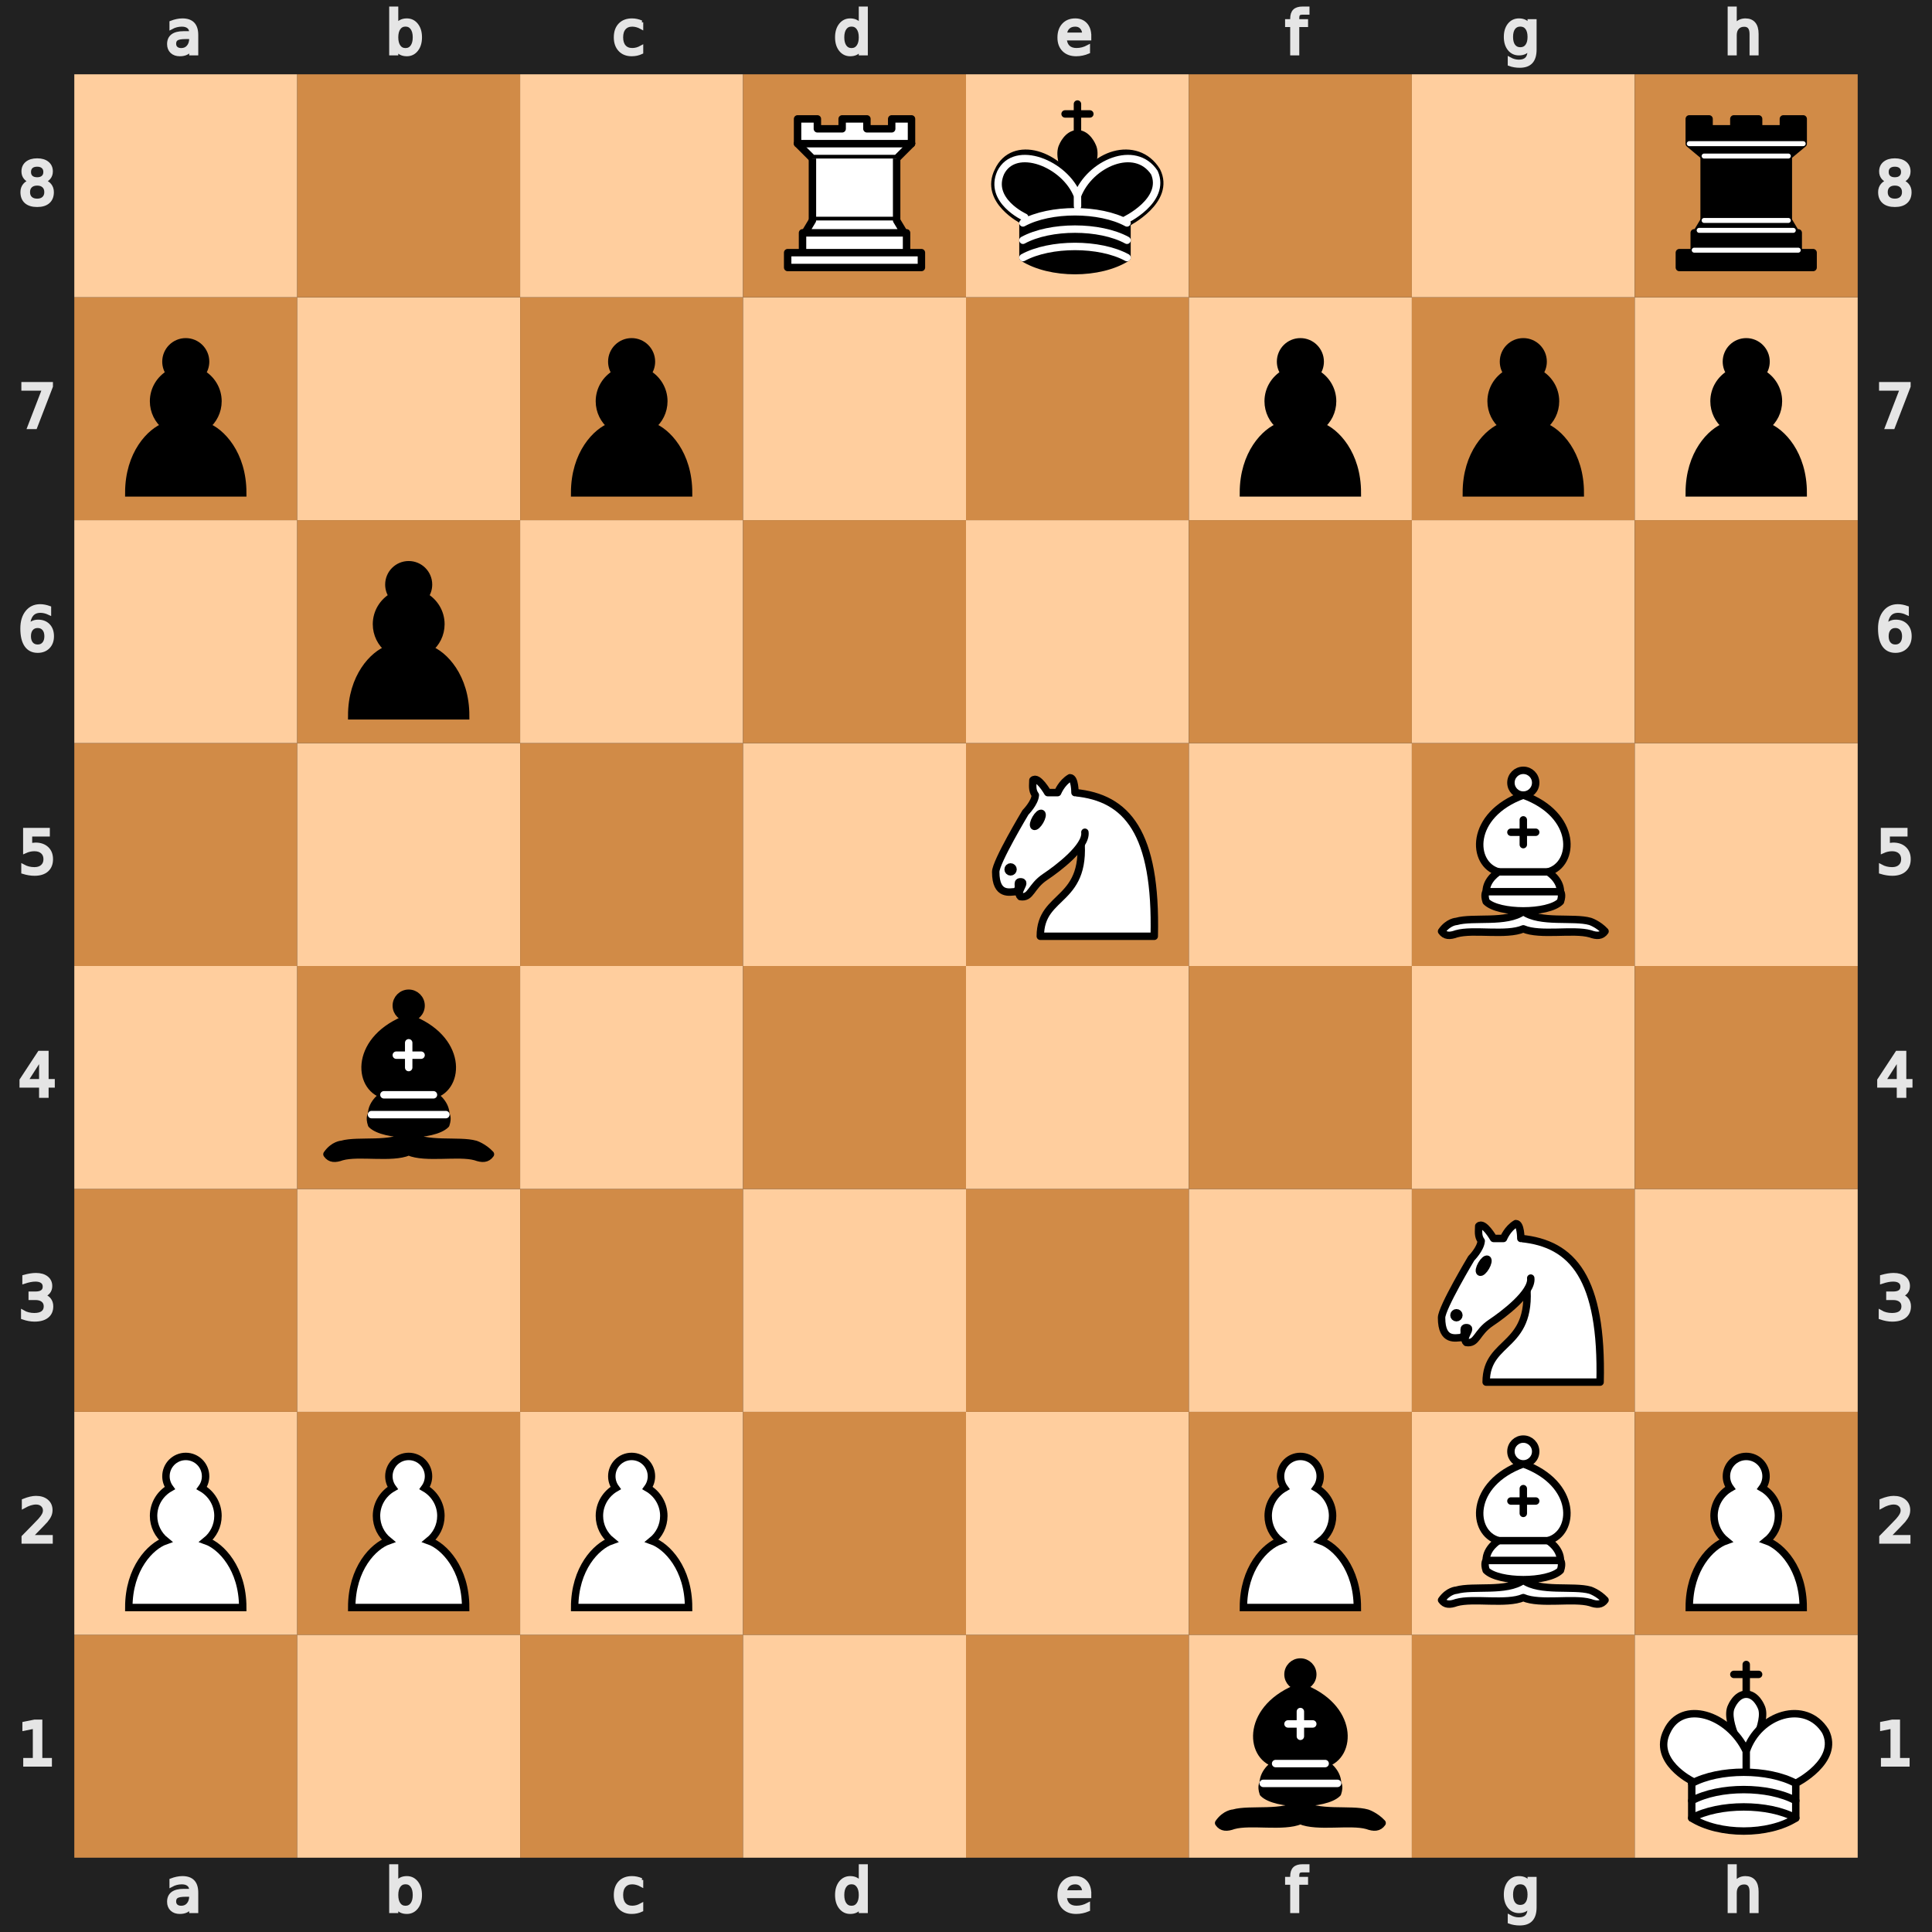
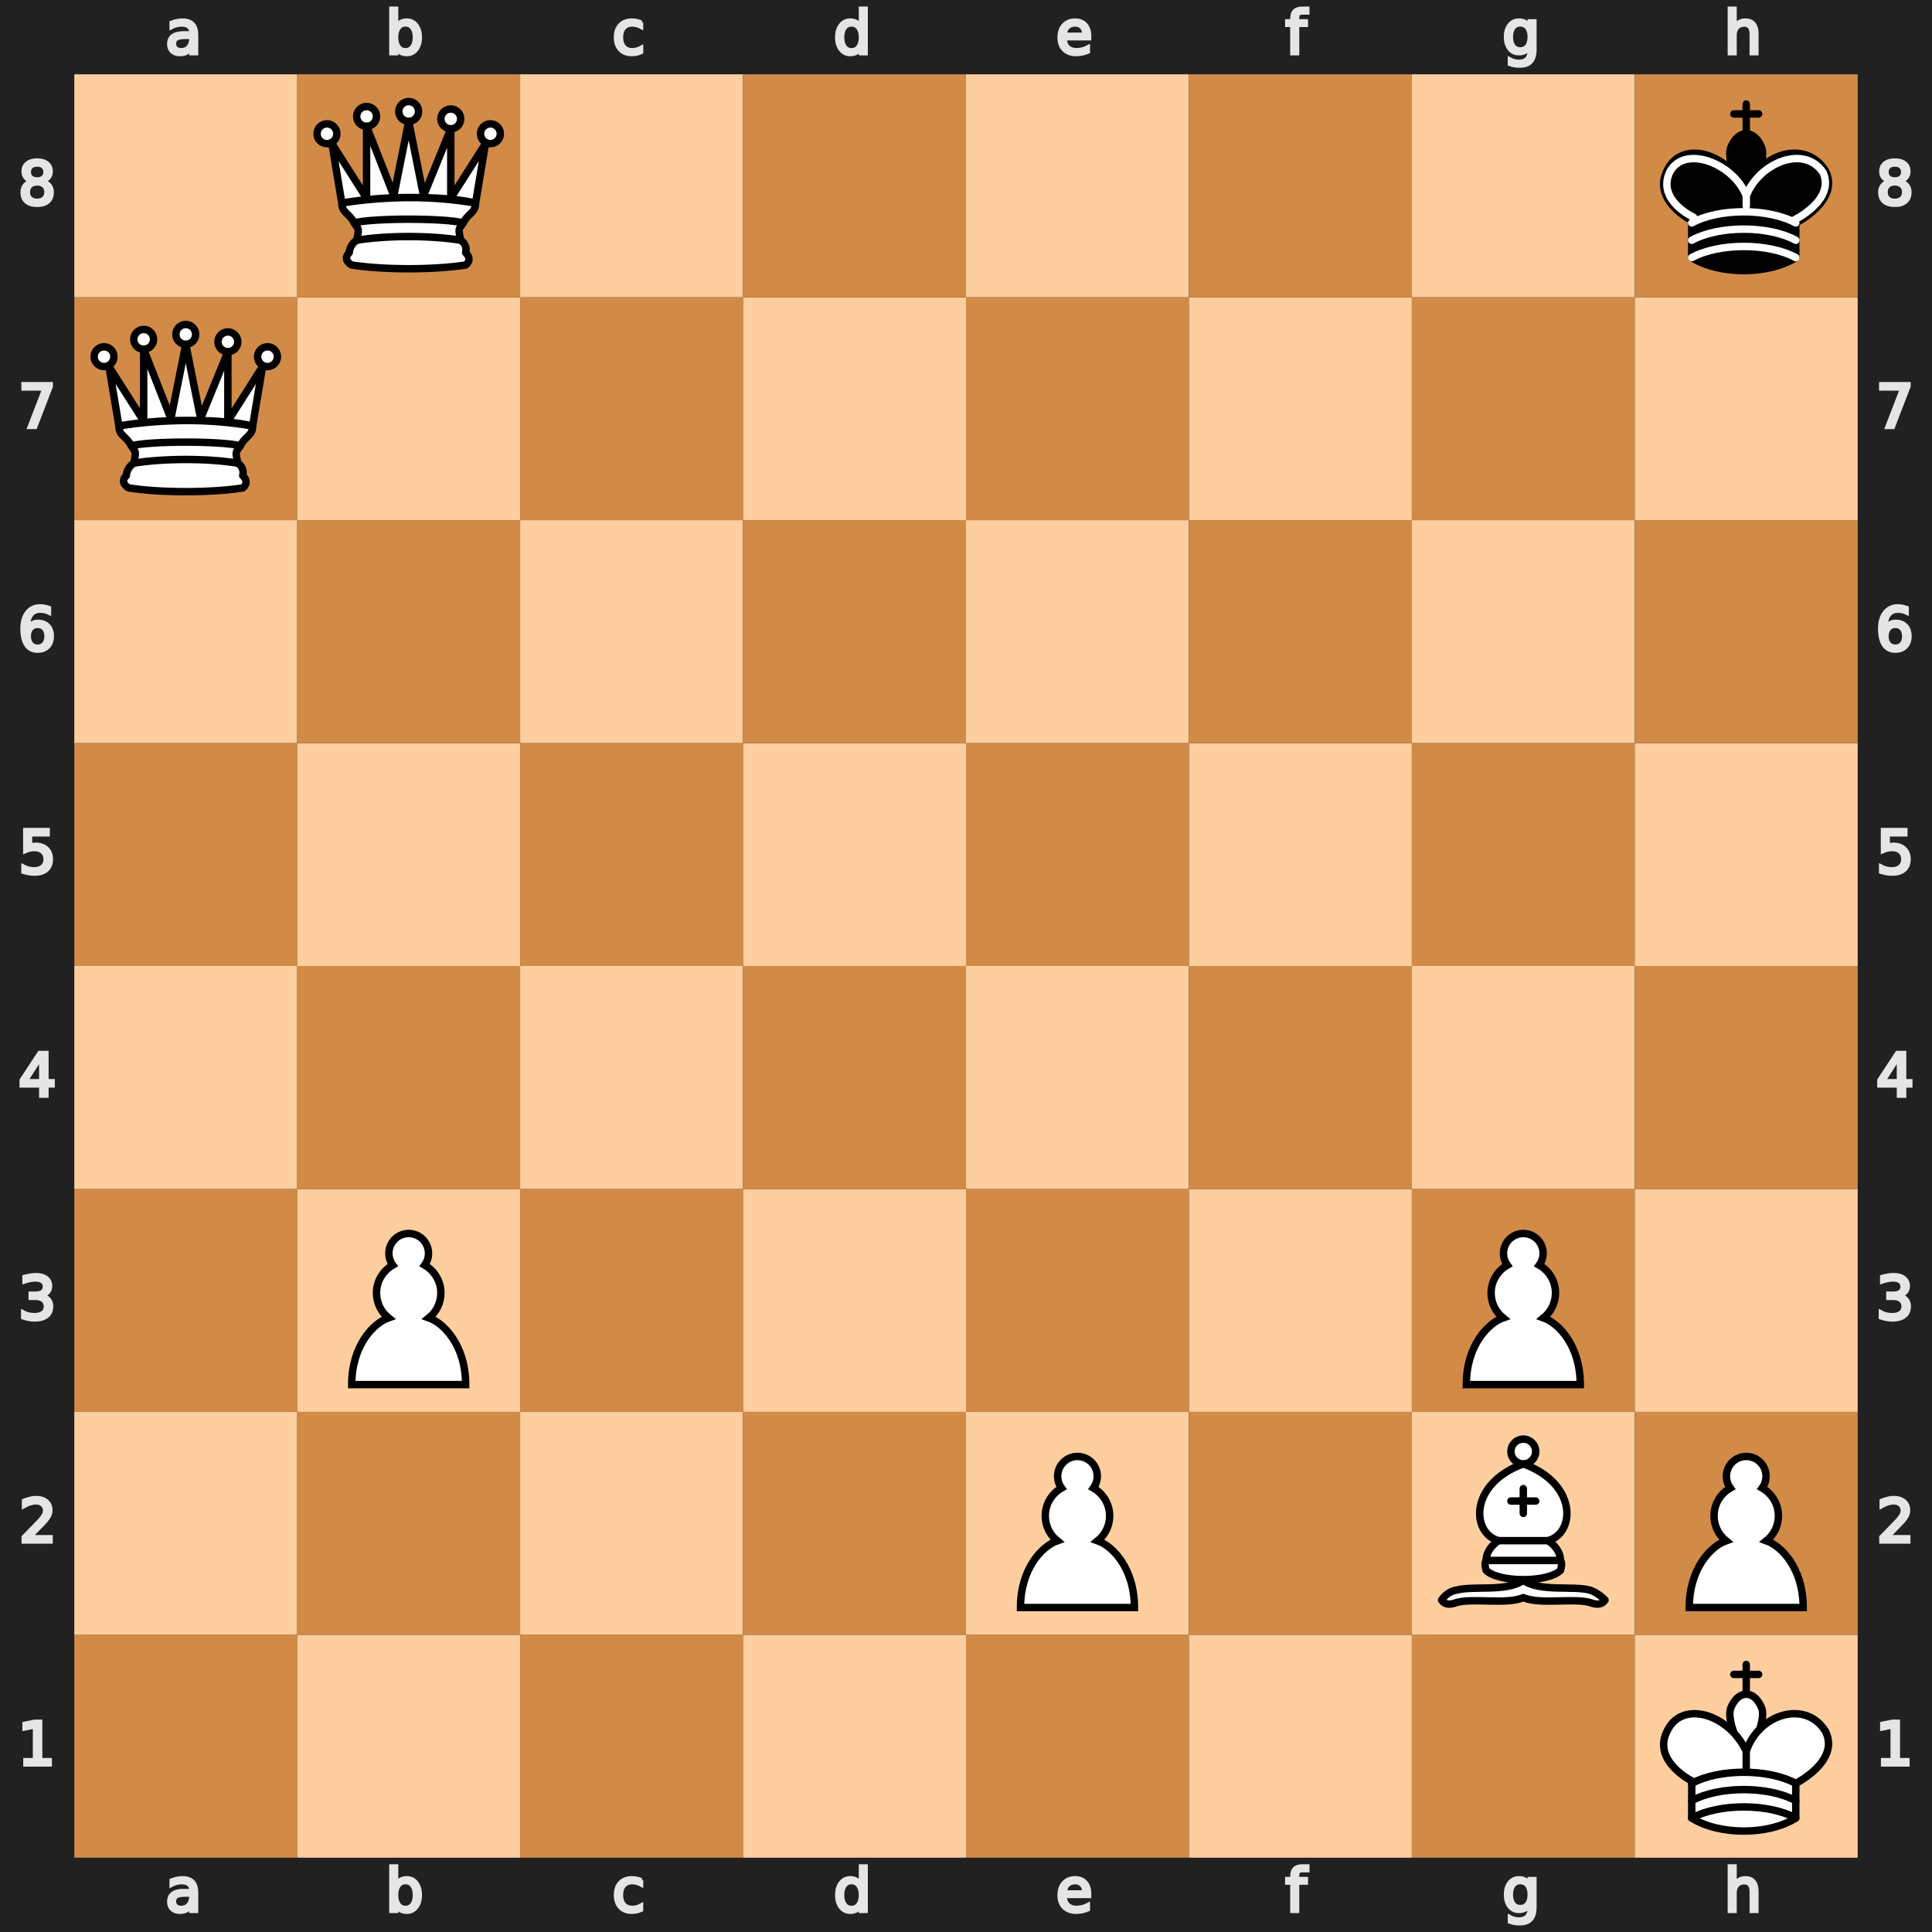
<svg xmlns="http://www.w3.org/2000/svg" xmlns:xlink="http://www.w3.org/1999/xlink" version="1.2" baseProfile="tiny" viewBox="0 0 390 390" width="350" height="350">
  <defs>
    <g id="white-pawn" class="white pawn">
      <path d="M22.5 9c-2.21 0-4 1.79-4 4 0 .89.29 1.71.78 2.38C17.33 16.5 16 18.59 16 21c0 2.03.94 3.84 2.41 5.03-3 1.06-7.41 5.55-7.41 13.47h23c0-7.92-4.41-12.41-7.41-13.47 1.47-1.19 2.41-3 2.41-5.03 0-2.41-1.33-4.5-3.28-5.62.49-.67.78-1.49.78-2.38 0-2.21-1.79-4-4-4z" fill="#fff" stroke="#000" stroke-width="1.5" stroke-linecap="round" />
-     </g>
-     <g id="white-knight" class="white knight" fill="none" fill-rule="evenodd" stroke="#000" stroke-width="1.5" stroke-linecap="round" stroke-linejoin="round">
-       <path d="M 22,10 C 32.5,11 38.5,18 38,39 L 15,39 C 15,30 25,32.5 23,18" style="fill:#ffffff; stroke:#000000;" />
-       <path d="M 24,18 C 24.38,20.91 18.45,25.37 16,27 C 13,29 13.18,31.34 11,31 C 9.958,30.06 12.41,27.96 11,28 C 10,28 11.19,29.23 10,30 C 9,30 5.997,31 6,26 C 6,24 12,14 12,14 C 12,14 13.89,12.1 14,10.5 C 13.27,9.506 13.5,8.5 13.5,7.5 C 14.5,6.5 16.5,10 16.5,10 L 18.5,10 C 18.5,10 19.28,8.008 21,7 C 22,7 22,10 22,10" style="fill:#ffffff; stroke:#000000;" />
-       <path d="M 9.5 25.5 A 0.5 0.5 0 1 1 8.5,25.5 A 0.5 0.5 0 1 1 9.5 25.5 z" style="fill:#000000; stroke:#000000;" />
-       <path d="M 15 15.5 A 0.5 1.5 0 1 1 14,15.5 A 0.5 1.5 0 1 1 15 15.5 z" transform="matrix(0.866,0.5,-0.5,0.866,9.693,-5.173)" style="fill:#000000; stroke:#000000;" />
    </g>
    <g id="white-bishop" class="white bishop" fill="none" fill-rule="evenodd" stroke="#000" stroke-width="1.5" stroke-linecap="round" stroke-linejoin="round">
      <g fill="#fff" stroke-linecap="butt">
        <path d="M9 36c3.39-.97 10.11.43 13.5-2 3.39 2.43 10.11 1.03 13.5 2 0 0 1.65.54 3 2-.68.97-1.65.99-3 .5-3.39-.97-10.11.46-13.5-1-3.39 1.46-10.11.03-13.5 1-1.354.49-2.323.47-3-.5 1.354-1.94 3-2 3-2zM15 32c2.5 2.5 12.5 2.5 15 0 .5-1.5 0-2 0-2 0-2.5-2.5-4-2.5-4 5.5-1.5 6-11.5-5-15.5-11 4-10.5 14-5 15.5 0 0-2.5 1.5-2.5 4 0 0-.5.5 0 2zM25 8a2.5 2.5 0 1 1-5 0 2.5 2.5 0 1 1 5 0z" />
      </g>
      <path d="M17.5 26h10M15 30h15m-7.5-14.5v5M20 18h5" stroke-linejoin="miter" />
    </g>
-     <g id="white-rook" class="white rook" fill="#fff" fill-rule="evenodd" stroke="#000" stroke-width="1.5" stroke-linecap="round" stroke-linejoin="round">
-       <path d="M9 39h27v-3H9v3zM12 36v-4h21v4H12zM11 14V9h4v2h5V9h5v2h5V9h4v5" stroke-linecap="butt" />
-       <path d="M34 14l-3 3H14l-3-3" />
-       <path d="M31 17v12.5H14V17" stroke-linecap="butt" stroke-linejoin="miter" />
-       <path d="M31 29.5l1.5 2.5h-20l1.5-2.5" />
-       <path d="M11 14h23" fill="none" stroke-linejoin="miter" />
+     <g id="white-queen" class="white queen" fill="#fff" fill-rule="evenodd" stroke="#000" stroke-width="1.5" stroke-linecap="round" stroke-linejoin="round">
+       <path d="M8 12a2 2 0 1 1-4 0 2 2 0 1 1 4 0zM24.5 7.5a2 2 0 1 1-4 0 2 2 0 1 1 4 0zM41 12a2 2 0 1 1-4 0 2 2 0 1 1 4 0zM16 8.5a2 2 0 1 1-4 0 2 2 0 1 1 4 0zM33 9a2 2 0 1 1-4 0 2 2 0 1 1 4 0z" />
+       <path d="M9 26c8.5-1.5 21-1.5 27 0l2-12-7 11V11l-5.5 13.5-3-15-3 15-5.5-14V25L7 14l2 12zM9 26c0 2 1.5 2 2.5 4 1 1.5 1 1 .5 3.5-1.5 1-1.5 2.5-1.5 2.5-1.5 1.5.5 2.5.5 2.5 6.5 1 16.5 1 23 0 0 0 1.5-1 0-2.5 0 0 .5-1.5-1-2.5-.5-2.5-.5-2 .5-3.5 1-2 2.5-2 2.5-4-8.5-1.5-18.5-1.5-27 0z" stroke-linecap="butt" />
+       <path d="M11.5 30c3.5-1 18.5-1 22 0M12 33.5c6-1 15-1 21 0" fill="none" />
    </g>
    <g id="white-king" class="white king" fill="none" fill-rule="evenodd" stroke="#000" stroke-width="1.5" stroke-linecap="round" stroke-linejoin="round">
      <path d="M22.5 11.63V6M20 8h5" stroke-linejoin="miter" />
      <path d="M22.5 25s4.5-7.5 3-10.5c0 0-1-2.5-3-2.5s-3 2.5-3 2.5c-1.5 3 3 10.5 3 10.5" fill="#fff" stroke-linecap="butt" stroke-linejoin="miter" />
      <path d="M11.5 37c5.5 3.5 15.5 3.5 21 0v-7s9-4.5 6-10.5c-4-6.5-13.5-3.5-16 4V27v-3.5c-3.5-7.5-13-10.5-16-4-3 6 5 10 5 10V37z" fill="#fff" />
      <path d="M11.5 30c5.5-3 15.5-3 21 0m-21 3.5c5.5-3 15.5-3 21 0m-21 3.5c5.5-3 15.5-3 21 0" />
-     </g>
-     <g id="black-pawn" class="black pawn">
-       <path d="M22.5 9c-2.21 0-4 1.79-4 4 0 .89.29 1.71.78 2.38C17.33 16.5 16 18.59 16 21c0 2.03.94 3.84 2.41 5.03-3 1.06-7.41 5.55-7.41 13.47h23c0-7.92-4.41-12.41-7.41-13.47 1.47-1.19 2.41-3 2.41-5.03 0-2.41-1.33-4.5-3.28-5.62.49-.67.78-1.49.78-2.38 0-2.21-1.79-4-4-4z" stroke="#000" stroke-width="1.5" stroke-linecap="round" />
-     </g>
-     <g id="black-bishop" class="black bishop" fill="none" fill-rule="evenodd" stroke="#000" stroke-width="1.5" stroke-linecap="round" stroke-linejoin="round">
-       <path d="M9 36c3.39-.97 10.11.43 13.5-2 3.39 2.43 10.11 1.03 13.5 2 0 0 1.65.54 3 2-.68.97-1.65.99-3 .5-3.39-.97-10.11.46-13.5-1-3.39 1.46-10.11.03-13.5 1-1.354.49-2.323.47-3-.5 1.354-1.94 3-2 3-2zm6-4c2.5 2.5 12.5 2.5 15 0 .5-1.5 0-2 0-2 0-2.5-2.5-4-2.5-4 5.5-1.5 6-11.5-5-15.5-11 4-10.5 14-5 15.5 0 0-2.5 1.5-2.5 4 0 0-.5.5 0 2zM25 8a2.5 2.5 0 1 1-5 0 2.5 2.5 0 1 1 5 0z" fill="#000" stroke-linecap="butt" />
-       <path d="M17.5 26h10M15 30h15m-7.5-14.5v5M20 18h5" stroke="#fff" stroke-linejoin="miter" />
-     </g>
-     <g id="black-rook" class="black rook" fill="#000" fill-rule="evenodd" stroke="#000" stroke-width="1.5" stroke-linecap="round" stroke-linejoin="round">
-       <path d="M9 39h27v-3H9v3zM12.5 32l1.5-2.5h17l1.5 2.5h-20zM12 36v-4h21v4H12z" stroke-linecap="butt" />
-       <path d="M14 29.5v-13h17v13H14z" stroke-linecap="butt" stroke-linejoin="miter" />
-       <path d="M14 16.5L11 14h23l-3 2.5H14zM11 14V9h4v2h5V9h5v2h5V9h4v5H11z" stroke-linecap="butt" />
-       <path d="M12 35.5h21M13 31.5h19M14 29.5h17M14 16.5h17M11 14h23" fill="none" stroke="#fff" stroke-width="1" stroke-linejoin="miter" />
    </g>
    <g id="black-king" class="black king" fill="none" fill-rule="evenodd" stroke="#000" stroke-width="1.5" stroke-linecap="round" stroke-linejoin="round">
      <path d="M22.5 11.63V6" stroke-linejoin="miter" />
      <path d="M22.5 25s4.5-7.5 3-10.5c0 0-1-2.5-3-2.5s-3 2.5-3 2.5c-1.5 3 3 10.5 3 10.5" fill="#000" stroke-linecap="butt" stroke-linejoin="miter" />
      <path d="M11.5 37c5.5 3.5 15.5 3.5 21 0v-7s9-4.5 6-10.5c-4-6.5-13.5-3.5-16 4V27v-3.5c-3.5-7.5-13-10.5-16-4-3 6 5 10 5 10V37z" fill="#000" />
      <path d="M20 8h5" stroke-linejoin="miter" />
      <path d="M32 29.5s8.5-4 6.03-9.65C34.15 14 25 18 22.5 24.5l.01 2.1-.01-2.1C20 18 9.906 14 6.997 19.85c-2.497 5.65 4.853 9 4.853 9M11.5 30c5.5-3 15.5-3 21 0m-21 3.5c5.5-3 15.5-3 21 0m-21 3.5c5.5-3 15.5-3 21 0" stroke="#fff" />
    </g>
  </defs>
  <rect x="0" y="0" width="390" height="390" fill="#212121" />
  <g transform="translate(20, 0) scale(0.75, 0.75)" fill="#e5e5e5" stroke="#e5e5e5">
    <path d="M23.328 10.016q-1.742 0-2.414.398-.672.398-.672 1.36 0 .765.5 1.218.508.445 1.375.445 1.196 0 1.914-.843.727-.852.727-2.258v-.32zm2.867-.594v4.992h-1.437v-1.328q-.492.797-1.227 1.18-.734.375-1.797.375-1.343 0-2.14-.75-.79-.758-.79-2.024 0-1.476.985-2.226.992-.75 2.953-.75h2.016V8.75q0-.992-.656-1.531-.649-.547-1.829-.547-.75 0-1.46.18-.711.18-1.368.539V6.062q.79-.304 1.532-.453.742-.156 1.445-.156 1.898 0 2.836.984.937.985.937 2.985z" />
  </g>
  <g transform="translate(20, 375) scale(0.75, 0.75)" fill="#e5e5e5" stroke="#e5e5e5">
    <path d="M23.328 10.016q-1.742 0-2.414.398-.672.398-.672 1.36 0 .765.5 1.218.508.445 1.375.445 1.196 0 1.914-.843.727-.852.727-2.258v-.32zm2.867-.594v4.992h-1.437v-1.328q-.492.797-1.227 1.18-.734.375-1.797.375-1.343 0-2.14-.75-.79-.758-.79-2.024 0-1.476.985-2.226.992-.75 2.953-.75h2.016V8.75q0-.992-.656-1.531-.649-.547-1.829-.547-.75 0-1.46.18-.711.18-1.368.539V6.062q.79-.304 1.532-.453.742-.156 1.445-.156 1.898 0 2.836.984.937.985.937 2.985z" />
  </g>
  <g transform="translate(65, 0) scale(0.75, 0.75)" fill="#e5e5e5" stroke="#e5e5e5">
    <path d="M24.922 10.047q0-1.586-.656-2.485-.649-.906-1.79-.906-1.14 0-1.796.906-.649.899-.649 2.485 0 1.586.649 2.492.656.898 1.797.898 1.14 0 1.789-.898.656-.906.656-2.492zm-4.89-3.055q.452-.781 1.14-1.156.695-.383 1.656-.383 1.594 0 2.586 1.266 1 1.265 1 3.328 0 2.062-1 3.328-.992 1.266-2.586 1.266-.96 0-1.656-.375-.688-.383-1.14-1.164v1.312h-1.446V2.258h1.445z" />
  </g>
  <g transform="translate(65, 375) scale(0.75, 0.75)" fill="#e5e5e5" stroke="#e5e5e5">
    <path d="M24.922 10.047q0-1.586-.656-2.485-.649-.906-1.79-.906-1.14 0-1.796.906-.649.899-.649 2.485 0 1.586.649 2.492.656.898 1.797.898 1.14 0 1.789-.898.656-.906.656-2.492zm-4.89-3.055q.452-.781 1.14-1.156.695-.383 1.656-.383 1.594 0 2.586 1.266 1 1.265 1 3.328 0 2.062-1 3.328-.992 1.266-2.586 1.266-.96 0-1.656-.375-.688-.383-1.14-1.164v1.312h-1.446V2.258h1.445z" />
  </g>
  <g transform="translate(110, 0) scale(0.75, 0.75)" fill="#e5e5e5" stroke="#e5e5e5">
    <path d="M25.96 6v1.344q-.608-.336-1.226-.5-.609-.172-1.234-.172-1.398 0-2.172.89-.773.883-.773 2.485 0 1.601.773 2.492.774.883 2.172.883.625 0 1.234-.164.618-.172 1.227-.508v1.328q-.602.281-1.25.422-.64.14-1.367.14-1.977 0-3.14-1.242-1.165-1.242-1.165-3.351 0-2.14 1.172-3.367 1.18-1.227 3.227-1.227.664 0 1.296.14.633.134 1.227.407z" />
  </g>
  <g transform="translate(110, 375) scale(0.75, 0.75)" fill="#e5e5e5" stroke="#e5e5e5">
    <path d="M25.96 6v1.344q-.608-.336-1.226-.5-.609-.172-1.234-.172-1.398 0-2.172.89-.773.883-.773 2.485 0 1.601.773 2.492.774.883 2.172.883.625 0 1.234-.164.618-.172 1.227-.508v1.328q-.602.281-1.25.422-.64.14-1.367.14-1.977 0-3.14-1.242-1.165-1.242-1.165-3.351 0-2.14 1.172-3.367 1.18-1.227 3.227-1.227.664 0 1.296.14.633.134 1.227.407z" />
  </g>
  <g transform="translate(155, 0) scale(0.75, 0.75)" fill="#e5e5e5" stroke="#e5e5e5">
    <path d="M24.973 6.992V2.258h1.437v12.156h-1.437v-1.312q-.453.78-1.149 1.164-.687.375-1.656.375-1.586 0-2.586-1.266-.992-1.266-.992-3.328 0-2.063.992-3.328 1-1.266 2.586-1.266.969 0 1.656.383.696.375 1.149 1.156zm-4.899 3.055q0 1.586.649 2.492.656.898 1.797.898 1.14 0 1.796-.898.657-.906.657-2.492 0-1.586-.657-2.485-.656-.906-1.796-.906-1.141 0-1.797.906-.649.899-.649 2.485z" />
  </g>
  <g transform="translate(155, 375) scale(0.75, 0.75)" fill="#e5e5e5" stroke="#e5e5e5">
    <path d="M24.973 6.992V2.258h1.437v12.156h-1.437v-1.312q-.453.78-1.149 1.164-.687.375-1.656.375-1.586 0-2.586-1.266-.992-1.266-.992-3.328 0-2.063.992-3.328 1-1.266 2.586-1.266.969 0 1.656.383.696.375 1.149 1.156zm-4.899 3.055q0 1.586.649 2.492.656.898 1.797.898 1.14 0 1.796-.898.657-.906.657-2.492 0-1.586-.657-2.485-.656-.906-1.796-.906-1.141 0-1.797.906-.649.899-.649 2.485z" />
  </g>
  <g transform="translate(200, 0) scale(0.75, 0.75)" fill="#e5e5e5" stroke="#e5e5e5">
    <path d="M26.555 9.68v.703h-6.61q.094 1.484.89 2.265.806.774 2.235.774.828 0 1.602-.203.781-.203 1.547-.61v1.36q-.774.328-1.586.5-.813.172-1.649.172-2.093 0-3.32-1.22-1.219-1.218-1.219-3.296 0-2.148 1.157-3.406 1.164-1.266 3.132-1.266 1.766 0 2.79 1.14 1.03 1.134 1.03 3.087zm-1.438-.422q-.015-1.18-.664-1.883-.64-.703-1.703-.703-1.203 0-1.93.68-.718.68-.828 1.914z" />
  </g>
  <g transform="translate(200, 375) scale(0.75, 0.75)" fill="#e5e5e5" stroke="#e5e5e5">
    <path d="M26.555 9.68v.703h-6.61q.094 1.484.89 2.265.806.774 2.235.774.828 0 1.602-.203.781-.203 1.547-.61v1.36q-.774.328-1.586.5-.813.172-1.649.172-2.093 0-3.32-1.22-1.219-1.218-1.219-3.296 0-2.148 1.157-3.406 1.164-1.266 3.132-1.266 1.766 0 2.79 1.14 1.03 1.134 1.03 3.087zm-1.438-.422q-.015-1.18-.664-1.883-.64-.703-1.703-.703-1.203 0-1.93.68-.718.68-.828 1.914z" />
  </g>
  <g transform="translate(245, 0) scale(0.75, 0.75)" fill="#e5e5e5" stroke="#e5e5e5">
    <path d="M25.285 2.258v1.195H23.91q-.773 0-1.078.313-.297.312-.297 1.125v.773h2.367v1.117h-2.367v7.633H21.09V6.781h-1.375V5.664h1.375v-.61q0-1.46.68-2.124.68-.672 2.156-.672z" />
  </g>
  <g transform="translate(245, 375) scale(0.75, 0.75)" fill="#e5e5e5" stroke="#e5e5e5">
    <path d="M25.285 2.258v1.195H23.91q-.773 0-1.078.313-.297.312-.297 1.125v.773h2.367v1.117h-2.367v7.633H21.09V6.781h-1.375V5.664h1.375v-.61q0-1.46.68-2.124.68-.672 2.156-.672z" />
  </g>
  <g transform="translate(290, 0) scale(0.75, 0.75)" fill="#e5e5e5" stroke="#e5e5e5">
    <path d="M24.973 9.937q0-1.562-.649-2.421-.64-.86-1.804-.86-1.157 0-1.805.86-.64.859-.64 2.421 0 1.555.64 2.415.648.859 1.805.859 1.164 0 1.804-.86.649-.859.649-2.414zm1.437 3.391q0 2.234-.992 3.32-.992 1.094-3.04 1.094-.757 0-1.429-.117-.672-.11-1.304-.344v-1.398q.632.344 1.25.508.617.164 1.257.164 1.414 0 2.118-.743.703-.734.703-2.226v-.711q-.446.773-1.141 1.156-.695.383-1.664.383-1.61 0-2.594-1.227-.984-1.226-.984-3.25 0-2.03.984-3.257.985-1.227 2.594-1.227.969 0 1.664.383t1.14 1.156V5.664h1.438z" />
  </g>
  <g transform="translate(290, 375) scale(0.75, 0.75)" fill="#e5e5e5" stroke="#e5e5e5">
    <path d="M24.973 9.937q0-1.562-.649-2.421-.64-.86-1.804-.86-1.157 0-1.805.86-.64.859-.64 2.421 0 1.555.64 2.415.648.859 1.805.859 1.164 0 1.804-.86.649-.859.649-2.414zm1.437 3.391q0 2.234-.992 3.32-.992 1.094-3.04 1.094-.757 0-1.429-.117-.672-.11-1.304-.344v-1.398q.632.344 1.25.508.617.164 1.257.164 1.414 0 2.118-.743.703-.734.703-2.226v-.711q-.446.773-1.141 1.156-.695.383-1.664.383-1.61 0-2.594-1.227-.984-1.226-.984-3.25 0-2.03.984-3.257.985-1.227 2.594-1.227.969 0 1.664.383t1.14 1.156V5.664h1.438z" />
  </g>
  <g transform="translate(335, 0) scale(0.75, 0.75)" fill="#e5e5e5" stroke="#e5e5e5">
    <path d="M26.164 9.133v5.281h-1.437V9.18q0-1.243-.485-1.86-.484-.617-1.453-.617-1.164 0-1.836.742-.672.742-.672 2.024v4.945h-1.445V2.258h1.445v4.765q.516-.789 1.211-1.18.703-.39 1.617-.39 1.508 0 2.282.938.773.93.773 2.742z" />
  </g>
  <g transform="translate(335, 375) scale(0.75, 0.75)" fill="#e5e5e5" stroke="#e5e5e5">
    <path d="M26.164 9.133v5.281h-1.437V9.18q0-1.243-.485-1.86-.484-.617-1.453-.617-1.164 0-1.836.742-.672.742-.672 2.024v4.945h-1.445V2.258h1.445v4.765q.516-.789 1.211-1.18.703-.39 1.617-.39 1.508 0 2.282.938.773.93.773 2.742z" />
  </g>
  <g transform="translate(0, 335) scale(0.75, 0.75)" fill="#e5e5e5" stroke="#e5e5e5">
    <path d="M6.754 26.996h2.578v-8.898l-2.805.562v-1.437l2.79-.563h1.578v10.336h2.578v1.328h-6.72z" />
  </g>
  <g transform="translate(375, 335) scale(0.75, 0.75)" fill="#e5e5e5" stroke="#e5e5e5">
    <path d="M6.754 26.996h2.578v-8.898l-2.805.562v-1.437l2.79-.563h1.578v10.336h2.578v1.328h-6.72z" />
  </g>
  <g transform="translate(0, 290) scale(0.75, 0.75)" fill="#e5e5e5" stroke="#e5e5e5">
    <path d="M8.195 26.996h5.508v1.328H6.297v-1.328q.898-.93 2.445-2.492 1.555-1.57 1.953-2.024.758-.851 1.055-1.437.305-.594.305-1.164 0-.93-.657-1.516-.648-.586-1.695-.586-.742 0-1.57.258-.82.258-1.758.781v-1.593q.953-.383 1.781-.578.828-.196 1.516-.196 1.812 0 2.89.906 1.079.907 1.079 2.422 0 .72-.274 1.368-.265.64-.976 1.515-.196.227-1.243 1.313-1.046 1.078-2.953 3.023z" />
  </g>
  <g transform="translate(375, 290) scale(0.75, 0.75)" fill="#e5e5e5" stroke="#e5e5e5">
    <path d="M8.195 26.996h5.508v1.328H6.297v-1.328q.898-.93 2.445-2.492 1.555-1.57 1.953-2.024.758-.851 1.055-1.437.305-.594.305-1.164 0-.93-.657-1.516-.648-.586-1.695-.586-.742 0-1.57.258-.82.258-1.758.781v-1.593q.953-.383 1.781-.578.828-.196 1.516-.196 1.812 0 2.89.906 1.079.907 1.079 2.422 0 .72-.274 1.368-.265.64-.976 1.515-.196.227-1.243 1.313-1.046 1.078-2.953 3.023z" />
  </g>
  <g transform="translate(0, 245) scale(0.75, 0.75)" fill="#e5e5e5" stroke="#e5e5e5">
    <path d="M11.434 22.035q1.132.242 1.765 1.008.64.766.64 1.89 0 1.727-1.187 2.672-1.187.946-3.375.946-.734 0-1.515-.149-.774-.14-1.602-.43V26.45q.656.383 1.438.578.78.196 1.632.196 1.485 0 2.258-.586.782-.586.782-1.703 0-1.032-.727-1.61-.719-.586-2.008-.586h-1.36v-1.297h1.423q1.164 0 1.78-.46.618-.47.618-1.344 0-.899-.64-1.375-.633-.485-1.82-.485-.65 0-1.391.141-.743.14-1.633.437V16.95q.898-.25 1.68-.375.788-.125 1.484-.125 1.797 0 2.844.82 1.046.813 1.046 2.204 0 .968-.554 1.64-.555.664-1.578.922z" />
  </g>
  <g transform="translate(375, 245) scale(0.75, 0.75)" fill="#e5e5e5" stroke="#e5e5e5">
    <path d="M11.434 22.035q1.132.242 1.765 1.008.64.766.64 1.89 0 1.727-1.187 2.672-1.187.946-3.375.946-.734 0-1.515-.149-.774-.14-1.602-.43V26.45q.656.383 1.438.578.78.196 1.632.196 1.485 0 2.258-.586.782-.586.782-1.703 0-1.032-.727-1.61-.719-.586-2.008-.586h-1.36v-1.297h1.423q1.164 0 1.78-.46.618-.47.618-1.344 0-.899-.64-1.375-.633-.485-1.82-.485-.65 0-1.391.141-.743.14-1.633.437V16.95q.898-.25 1.68-.375.788-.125 1.484-.125 1.797 0 2.844.82 1.046.813 1.046 2.204 0 .968-.554 1.64-.555.664-1.578.922z" />
  </g>
  <g transform="translate(0, 200) scale(0.75, 0.75)" fill="#e5e5e5" stroke="#e5e5e5">
    <path d="M11.016 18.035L7.03 24.262h3.985zm-.414-1.375h1.984v7.602h1.664v1.312h-1.664v2.75h-1.57v-2.75H5.75v-1.523z" />
  </g>
  <g transform="translate(375, 200) scale(0.75, 0.75)" fill="#e5e5e5" stroke="#e5e5e5">
    <path d="M11.016 18.035L7.03 24.262h3.985zm-.414-1.375h1.984v7.602h1.664v1.312h-1.664v2.75h-1.57v-2.75H5.75v-1.523z" />
  </g>
  <g transform="translate(0, 155) scale(0.75, 0.75)" fill="#e5e5e5" stroke="#e5e5e5">
    <path d="M6.719 16.66h6.195v1.328h-4.75v2.86q.344-.118.688-.172.343-.063.687-.063 1.953 0 3.094 1.07 1.14 1.07 1.14 2.899 0 1.883-1.171 2.93-1.172 1.039-3.305 1.039-.735 0-1.5-.125-.758-.125-1.57-.375v-1.586q.703.383 1.453.57.75.188 1.586.188 1.351 0 2.14-.711.79-.711.79-1.93 0-1.219-.79-1.93-.789-.71-2.14-.71-.633 0-1.266.14-.625.14-1.281.438z" />
  </g>
  <g transform="translate(375, 155) scale(0.75, 0.75)" fill="#e5e5e5" stroke="#e5e5e5">
    <path d="M6.719 16.66h6.195v1.328h-4.75v2.86q.344-.118.688-.172.343-.063.687-.063 1.953 0 3.094 1.07 1.14 1.07 1.14 2.899 0 1.883-1.171 2.93-1.172 1.039-3.305 1.039-.735 0-1.5-.125-.758-.125-1.57-.375v-1.586q.703.383 1.453.57.75.188 1.586.188 1.351 0 2.14-.711.79-.711.79-1.93 0-1.219-.79-1.93-.789-.71-2.14-.71-.633 0-1.266.14-.625.14-1.281.438z" />
  </g>
  <g transform="translate(0, 110) scale(0.75, 0.75)" fill="#e5e5e5" stroke="#e5e5e5">
    <path d="M10.137 21.863q-1.063 0-1.688.727-.617.726-.617 1.992 0 1.258.617 1.992.625.727 1.688.727 1.062 0 1.68-.727.624-.734.624-1.992 0-1.266-.625-1.992-.617-.727-1.68-.727zm3.133-4.945v1.437q-.594-.28-1.204-.43-.601-.148-1.195-.148-1.562 0-2.39 1.055-.82 1.055-.938 3.188.46-.68 1.156-1.04.696-.367 1.531-.367 1.758 0 2.774 1.07 1.023 1.063 1.023 2.899 0 1.797-1.062 2.883-1.063 1.086-2.828 1.086-2.024 0-3.094-1.547-1.07-1.555-1.07-4.5 0-2.766 1.312-4.406 1.313-1.649 3.524-1.649.593 0 1.195.117.61.118 1.266.352z" />
  </g>
  <g transform="translate(375, 110) scale(0.75, 0.75)" fill="#e5e5e5" stroke="#e5e5e5">
    <path d="M10.137 21.863q-1.063 0-1.688.727-.617.726-.617 1.992 0 1.258.617 1.992.625.727 1.688.727 1.062 0 1.68-.727.624-.734.624-1.992 0-1.266-.625-1.992-.617-.727-1.68-.727zm3.133-4.945v1.437q-.594-.28-1.204-.43-.601-.148-1.195-.148-1.562 0-2.39 1.055-.82 1.055-.938 3.188.46-.68 1.156-1.04.696-.367 1.531-.367 1.758 0 2.774 1.07 1.023 1.063 1.023 2.899 0 1.797-1.062 2.883-1.063 1.086-2.828 1.086-2.024 0-3.094-1.547-1.07-1.555-1.07-4.5 0-2.766 1.312-4.406 1.313-1.649 3.524-1.649.593 0 1.195.117.61.118 1.266.352z" />
  </g>
  <g transform="translate(0, 65) scale(0.75, 0.75)" fill="#e5e5e5" stroke="#e5e5e5">
    <path d="M6.25 16.66h7.5v.672L9.516 28.324H7.867l3.985-10.336H6.25z" />
  </g>
  <g transform="translate(375, 65) scale(0.75, 0.75)" fill="#e5e5e5" stroke="#e5e5e5">
    <path d="M6.25 16.66h7.5v.672L9.516 28.324H7.867l3.985-10.336H6.25z" />
  </g>
  <g transform="translate(0, 20) scale(0.75, 0.75)" fill="#e5e5e5" stroke="#e5e5e5">
    <path d="M10 22.785q-1.125 0-1.773.602-.641.601-.641 1.656t.64 1.656q.649.602 1.774.602t1.773-.602q.649-.61.649-1.656 0-1.055-.649-1.656-.64-.602-1.773-.602zm-1.578-.672q-1.016-.25-1.586-.945-.563-.695-.563-1.695 0-1.399.993-2.211 1-.813 2.734-.813 1.742 0 2.734.813.993.812.993 2.21 0 1-.57 1.696-.563.695-1.571.945 1.14.266 1.773 1.04.641.773.641 1.89 0 1.695-1.04 2.602-1.03.906-2.96.906t-2.969-.906Q6 26.738 6 25.043q0-1.117.64-1.89.641-.774 1.782-1.04zm-.578-2.492q0 .906.562 1.414.57.508 1.594.508 1.016 0 1.586-.508.578-.508.578-1.414 0-.906-.578-1.414-.57-.508-1.586-.508-1.023 0-1.594.508-.562.508-.562 1.414z" />
  </g>
  <g transform="translate(375, 20) scale(0.75, 0.75)" fill="#e5e5e5" stroke="#e5e5e5">
    <path d="M10 22.785q-1.125 0-1.773.602-.641.601-.641 1.656t.64 1.656q.649.602 1.774.602t1.773-.602q.649-.61.649-1.656 0-1.055-.649-1.656-.64-.602-1.773-.602zm-1.578-.672q-1.016-.25-1.586-.945-.563-.695-.563-1.695 0-1.399.993-2.211 1-.813 2.734-.813 1.742 0 2.734.813.993.812.993 2.21 0 1-.57 1.696-.563.695-1.571.945 1.14.266 1.773 1.04.641.773.641 1.89 0 1.695-1.04 2.602-1.03.906-2.96.906t-2.969-.906Q6 26.738 6 25.043q0-1.117.64-1.89.641-.774 1.782-1.04zm-.578-2.492q0 .906.562 1.414.57.508 1.594.508 1.016 0 1.586-.508.578-.508.578-1.414 0-.906-.578-1.414-.57-.508-1.586-.508-1.023 0-1.594.508-.562.508-.562 1.414z" />
  </g>
  <rect x="15" y="330" width="45" height="45" class="square dark a1" stroke="none" fill="#d18b47" />
  <rect x="60" y="330" width="45" height="45" class="square light b1" stroke="none" fill="#ffce9e" />
  <rect x="105" y="330" width="45" height="45" class="square dark c1" stroke="none" fill="#d18b47" />
  <rect x="150" y="330" width="45" height="45" class="square light d1" stroke="none" fill="#ffce9e" />
  <rect x="195" y="330" width="45" height="45" class="square dark e1" stroke="none" fill="#d18b47" />
  <rect x="240" y="330" width="45" height="45" class="square light f1" stroke="none" fill="#ffce9e" />
  <rect x="285" y="330" width="45" height="45" class="square dark g1" stroke="none" fill="#d18b47" />
  <rect x="330" y="330" width="45" height="45" class="square light h1" stroke="none" fill="#ffce9e" />
  <rect x="15" y="285" width="45" height="45" class="square light a2" stroke="none" fill="#ffce9e" />
  <rect x="60" y="285" width="45" height="45" class="square dark b2" stroke="none" fill="#d18b47" />
  <rect x="105" y="285" width="45" height="45" class="square light c2" stroke="none" fill="#ffce9e" />
  <rect x="150" y="285" width="45" height="45" class="square dark d2" stroke="none" fill="#d18b47" />
  <rect x="195" y="285" width="45" height="45" class="square light e2" stroke="none" fill="#ffce9e" />
  <rect x="240" y="285" width="45" height="45" class="square dark f2" stroke="none" fill="#d18b47" />
  <rect x="285" y="285" width="45" height="45" class="square light g2" stroke="none" fill="#ffce9e" />
  <rect x="330" y="285" width="45" height="45" class="square dark h2" stroke="none" fill="#d18b47" />
  <rect x="15" y="240" width="45" height="45" class="square dark a3" stroke="none" fill="#d18b47" />
  <rect x="60" y="240" width="45" height="45" class="square light b3" stroke="none" fill="#ffce9e" />
  <rect x="105" y="240" width="45" height="45" class="square dark c3" stroke="none" fill="#d18b47" />
  <rect x="150" y="240" width="45" height="45" class="square light d3" stroke="none" fill="#ffce9e" />
  <rect x="195" y="240" width="45" height="45" class="square dark e3" stroke="none" fill="#d18b47" />
  <rect x="240" y="240" width="45" height="45" class="square light f3" stroke="none" fill="#ffce9e" />
  <rect x="285" y="240" width="45" height="45" class="square dark g3" stroke="none" fill="#d18b47" />
  <rect x="330" y="240" width="45" height="45" class="square light h3" stroke="none" fill="#ffce9e" />
  <rect x="15" y="195" width="45" height="45" class="square light a4" stroke="none" fill="#ffce9e" />
  <rect x="60" y="195" width="45" height="45" class="square dark b4" stroke="none" fill="#d18b47" />
  <rect x="105" y="195" width="45" height="45" class="square light c4" stroke="none" fill="#ffce9e" />
  <rect x="150" y="195" width="45" height="45" class="square dark d4" stroke="none" fill="#d18b47" />
  <rect x="195" y="195" width="45" height="45" class="square light e4" stroke="none" fill="#ffce9e" />
  <rect x="240" y="195" width="45" height="45" class="square dark f4" stroke="none" fill="#d18b47" />
  <rect x="285" y="195" width="45" height="45" class="square light g4" stroke="none" fill="#ffce9e" />
  <rect x="330" y="195" width="45" height="45" class="square dark h4" stroke="none" fill="#d18b47" />
  <rect x="15" y="150" width="45" height="45" class="square dark a5" stroke="none" fill="#d18b47" />
  <rect x="60" y="150" width="45" height="45" class="square light b5" stroke="none" fill="#ffce9e" />
  <rect x="105" y="150" width="45" height="45" class="square dark c5" stroke="none" fill="#d18b47" />
  <rect x="150" y="150" width="45" height="45" class="square light d5" stroke="none" fill="#ffce9e" />
  <rect x="195" y="150" width="45" height="45" class="square dark e5" stroke="none" fill="#d18b47" />
  <rect x="240" y="150" width="45" height="45" class="square light f5" stroke="none" fill="#ffce9e" />
  <rect x="285" y="150" width="45" height="45" class="square dark g5" stroke="none" fill="#d18b47" />
  <rect x="330" y="150" width="45" height="45" class="square light h5" stroke="none" fill="#ffce9e" />
  <rect x="15" y="105" width="45" height="45" class="square light a6" stroke="none" fill="#ffce9e" />
  <rect x="60" y="105" width="45" height="45" class="square dark b6" stroke="none" fill="#d18b47" />
  <rect x="105" y="105" width="45" height="45" class="square light c6" stroke="none" fill="#ffce9e" />
  <rect x="150" y="105" width="45" height="45" class="square dark d6" stroke="none" fill="#d18b47" />
  <rect x="195" y="105" width="45" height="45" class="square light e6" stroke="none" fill="#ffce9e" />
  <rect x="240" y="105" width="45" height="45" class="square dark f6" stroke="none" fill="#d18b47" />
  <rect x="285" y="105" width="45" height="45" class="square light g6" stroke="none" fill="#ffce9e" />
  <rect x="330" y="105" width="45" height="45" class="square dark h6" stroke="none" fill="#d18b47" />
  <rect x="15" y="60" width="45" height="45" class="square dark a7" stroke="none" fill="#d18b47" />
  <rect x="60" y="60" width="45" height="45" class="square light b7" stroke="none" fill="#ffce9e" />
  <rect x="105" y="60" width="45" height="45" class="square dark c7" stroke="none" fill="#d18b47" />
  <rect x="150" y="60" width="45" height="45" class="square light d7" stroke="none" fill="#ffce9e" />
  <rect x="195" y="60" width="45" height="45" class="square dark e7" stroke="none" fill="#d18b47" />
  <rect x="240" y="60" width="45" height="45" class="square light f7" stroke="none" fill="#ffce9e" />
  <rect x="285" y="60" width="45" height="45" class="square dark g7" stroke="none" fill="#d18b47" />
  <rect x="330" y="60" width="45" height="45" class="square light h7" stroke="none" fill="#ffce9e" />
  <rect x="15" y="15" width="45" height="45" class="square light a8" stroke="none" fill="#ffce9e" />
  <rect x="60" y="15" width="45" height="45" class="square dark b8" stroke="none" fill="#d18b47" />
  <rect x="105" y="15" width="45" height="45" class="square light c8" stroke="none" fill="#ffce9e" />
  <rect x="150" y="15" width="45" height="45" class="square dark d8" stroke="none" fill="#d18b47" />
  <rect x="195" y="15" width="45" height="45" class="square light e8" stroke="none" fill="#ffce9e" />
  <rect x="240" y="15" width="45" height="45" class="square dark f8" stroke="none" fill="#d18b47" />
  <rect x="285" y="15" width="45" height="45" class="square light g8" stroke="none" fill="#ffce9e" />
  <rect x="330" y="15" width="45" height="45" class="square dark h8" stroke="none" fill="#d18b47" />
-   <use href="#black-bishop" xlink:href="#black-bishop" transform="translate(240, 330)" />
  <use href="#white-king" xlink:href="#white-king" transform="translate(330, 330)" />
-   <use href="#white-pawn" xlink:href="#white-pawn" transform="translate(15, 285)" />
-   <use href="#white-pawn" xlink:href="#white-pawn" transform="translate(60, 285)" />
-   <use href="#white-pawn" xlink:href="#white-pawn" transform="translate(105, 285)" />
-   <use href="#white-pawn" xlink:href="#white-pawn" transform="translate(240, 285)" />
+   <use href="#white-pawn" xlink:href="#white-pawn" transform="translate(195, 285)" />
  <use href="#white-bishop" xlink:href="#white-bishop" transform="translate(285, 285)" />
  <use href="#white-pawn" xlink:href="#white-pawn" transform="translate(330, 285)" />
-   <use href="#white-knight" xlink:href="#white-knight" transform="translate(285, 240)" />
-   <use href="#black-bishop" xlink:href="#black-bishop" transform="translate(60, 195)" />
-   <use href="#white-knight" xlink:href="#white-knight" transform="translate(195, 150)" />
-   <use href="#white-bishop" xlink:href="#white-bishop" transform="translate(285, 150)" />
-   <use href="#black-pawn" xlink:href="#black-pawn" transform="translate(60, 105)" />
-   <use href="#black-pawn" xlink:href="#black-pawn" transform="translate(15, 60)" />
-   <use href="#black-pawn" xlink:href="#black-pawn" transform="translate(105, 60)" />
-   <use href="#black-pawn" xlink:href="#black-pawn" transform="translate(240, 60)" />
-   <use href="#black-pawn" xlink:href="#black-pawn" transform="translate(285, 60)" />
-   <use href="#black-pawn" xlink:href="#black-pawn" transform="translate(330, 60)" />
-   <use href="#white-rook" xlink:href="#white-rook" transform="translate(150, 15)" />
-   <use href="#black-king" xlink:href="#black-king" transform="translate(195, 15)" />
-   <use href="#black-rook" xlink:href="#black-rook" transform="translate(330, 15)" />
+   <use href="#white-pawn" xlink:href="#white-pawn" transform="translate(60, 240)" />
+   <use href="#white-pawn" xlink:href="#white-pawn" transform="translate(285, 240)" />
+   <use href="#white-queen" xlink:href="#white-queen" transform="translate(15, 60)" />
+   <use href="#white-queen" xlink:href="#white-queen" transform="translate(60, 15)" />
+   <use href="#black-king" xlink:href="#black-king" transform="translate(330, 15)" />
</svg>
